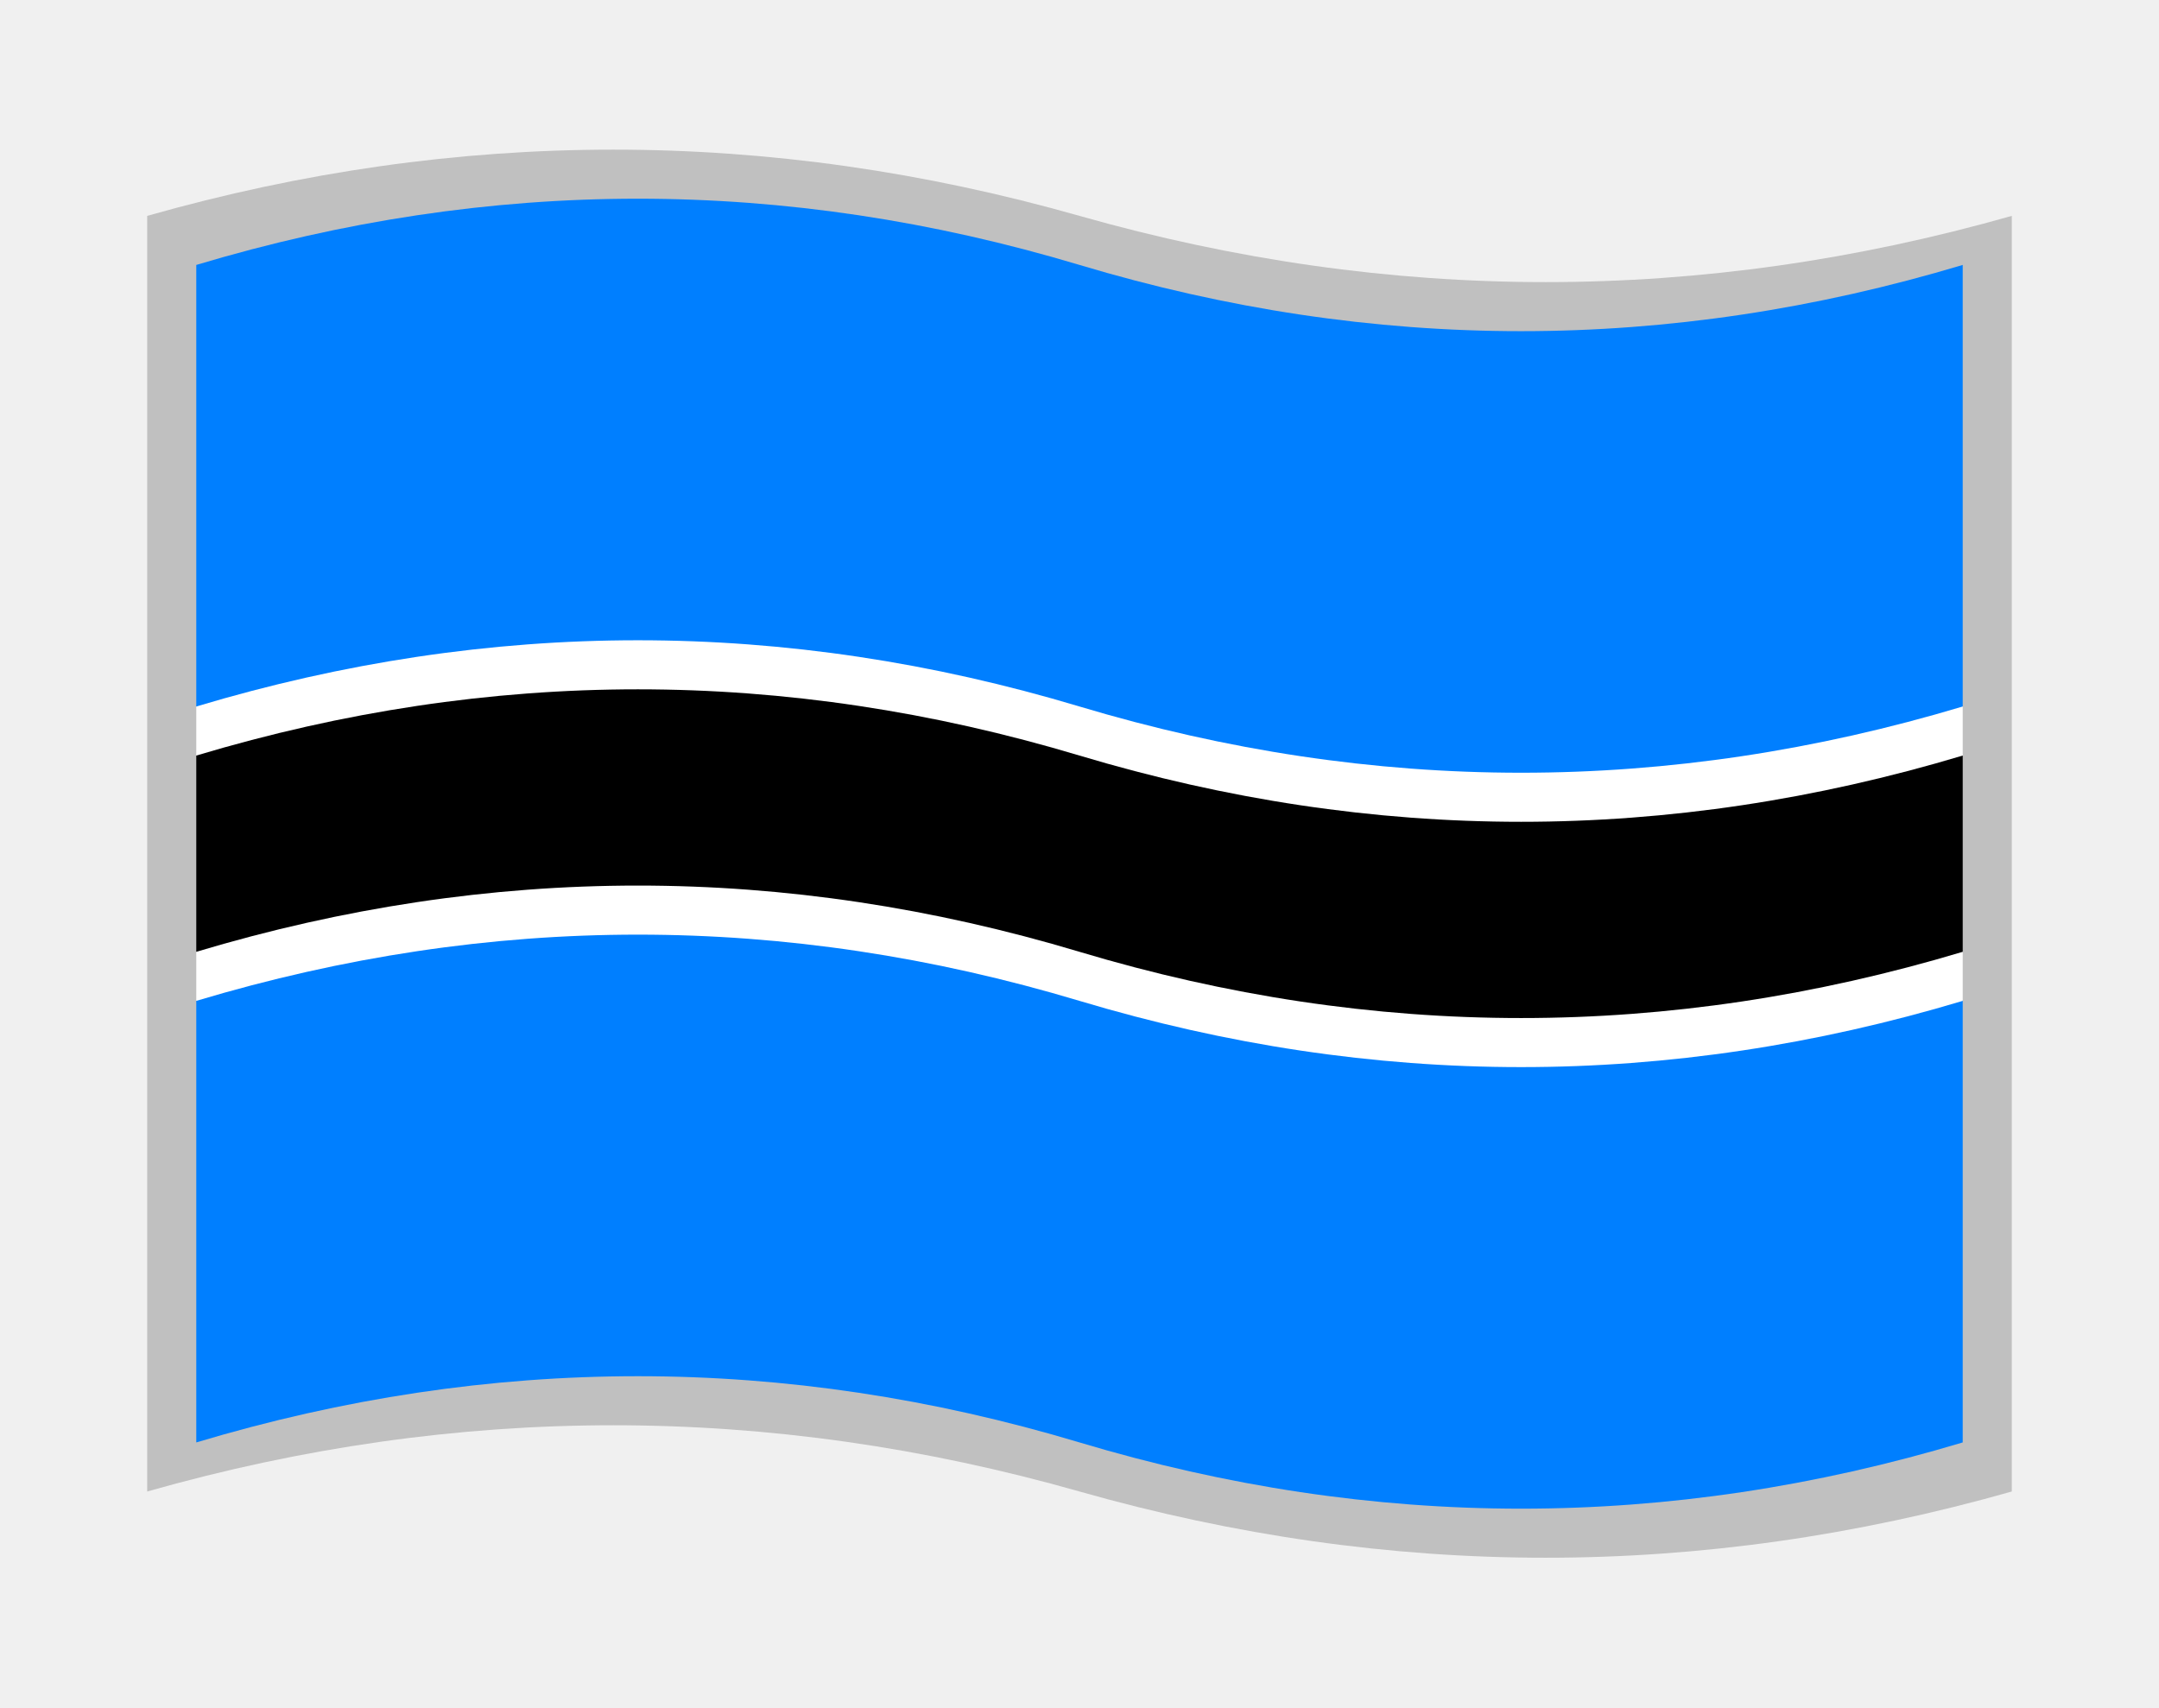
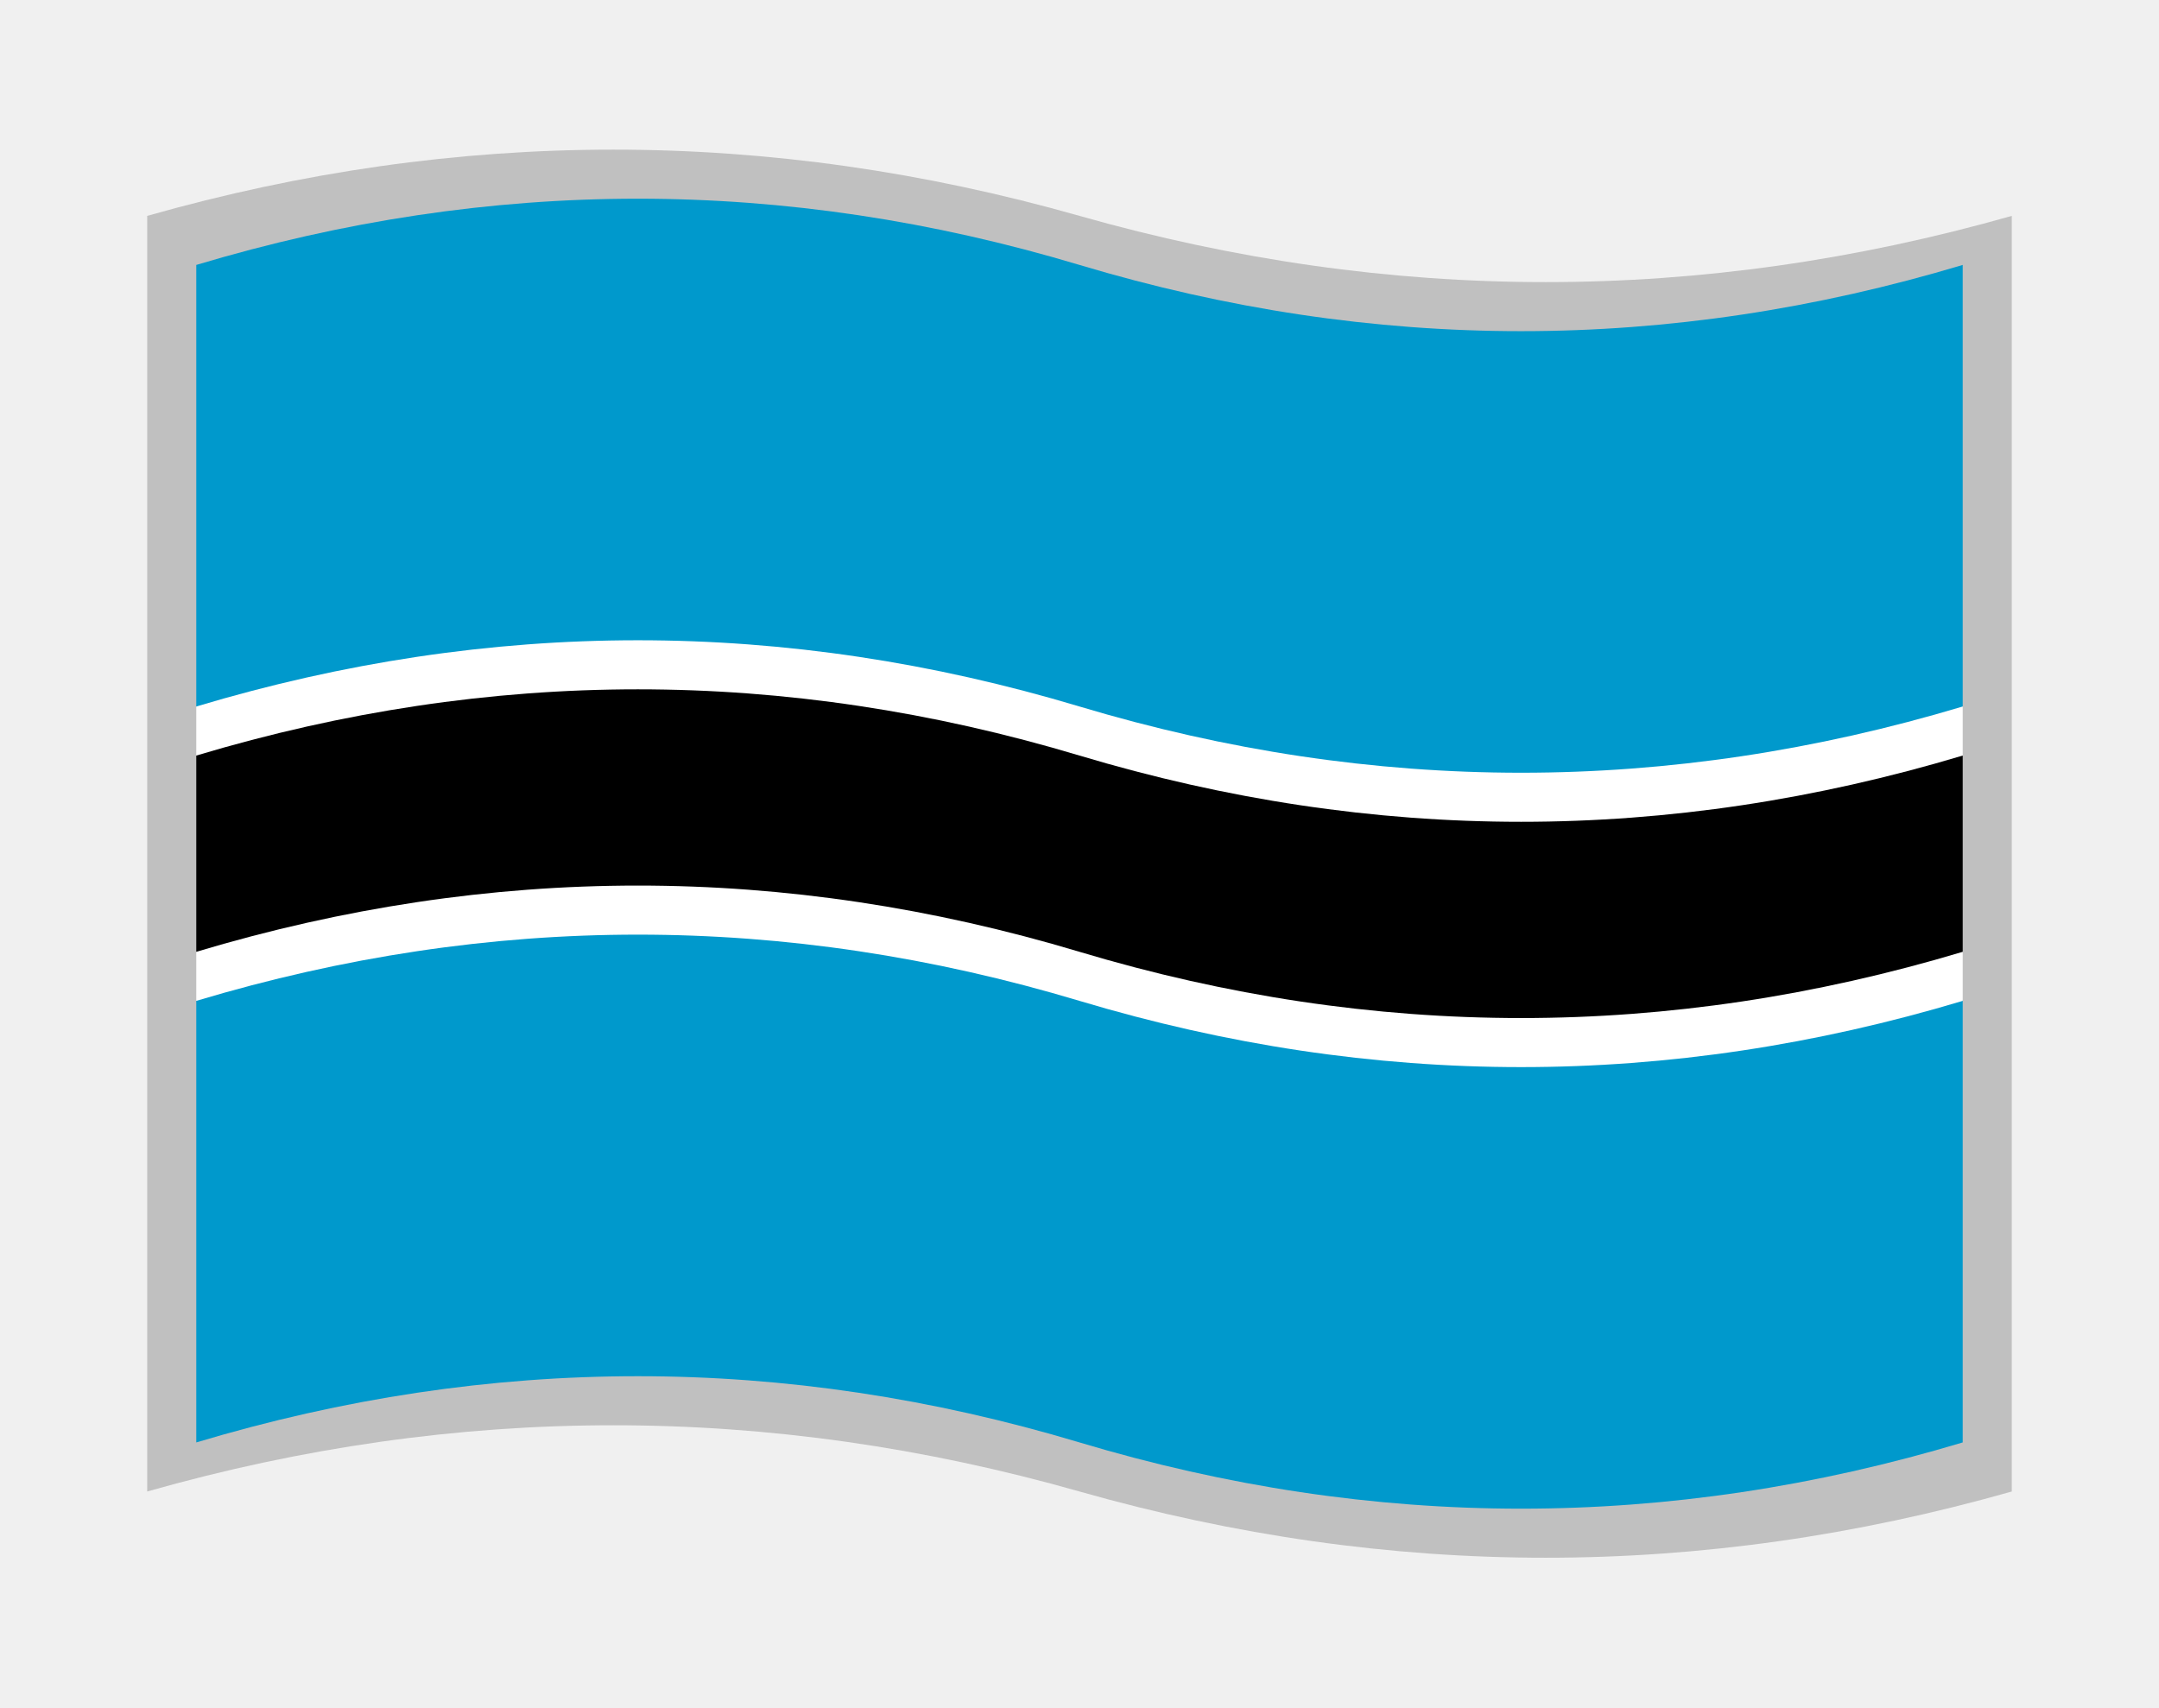
<svg xmlns="http://www.w3.org/2000/svg" version="1.1" viewBox="-10 -10 440 348">
  <path fill="#c0c0c0" d="M20 34q95 -27 190 0t190 0v260q-95 27 -190 0t-190 0z" />
-   <path fill="#007fff" d="M30 44q90 -27 180 0t180 0v90l-30 30l30 30v90q-90 27 -180 0t-180 0v-90l30 -30l-30 -30z" />
+   <path fill="#09c" d="M30 44q90 -27 180 0t180 0v90l-30 30l30 30v90q-90 27 -180 0t-180 0v-90l30 -30l-30 -30z" />
  <path fill="#fff" d="M30 134q90 -27 180 0t180 0v10l-20 20l20 20v10q-90 27 -180 0t-180 0v-10l20 -20l-20 -20z" />
  <path fill="#000" d="M30 144q90 -27 180 0t180 0v40q-90 27 -180 0t-180 0z" />
</svg>
